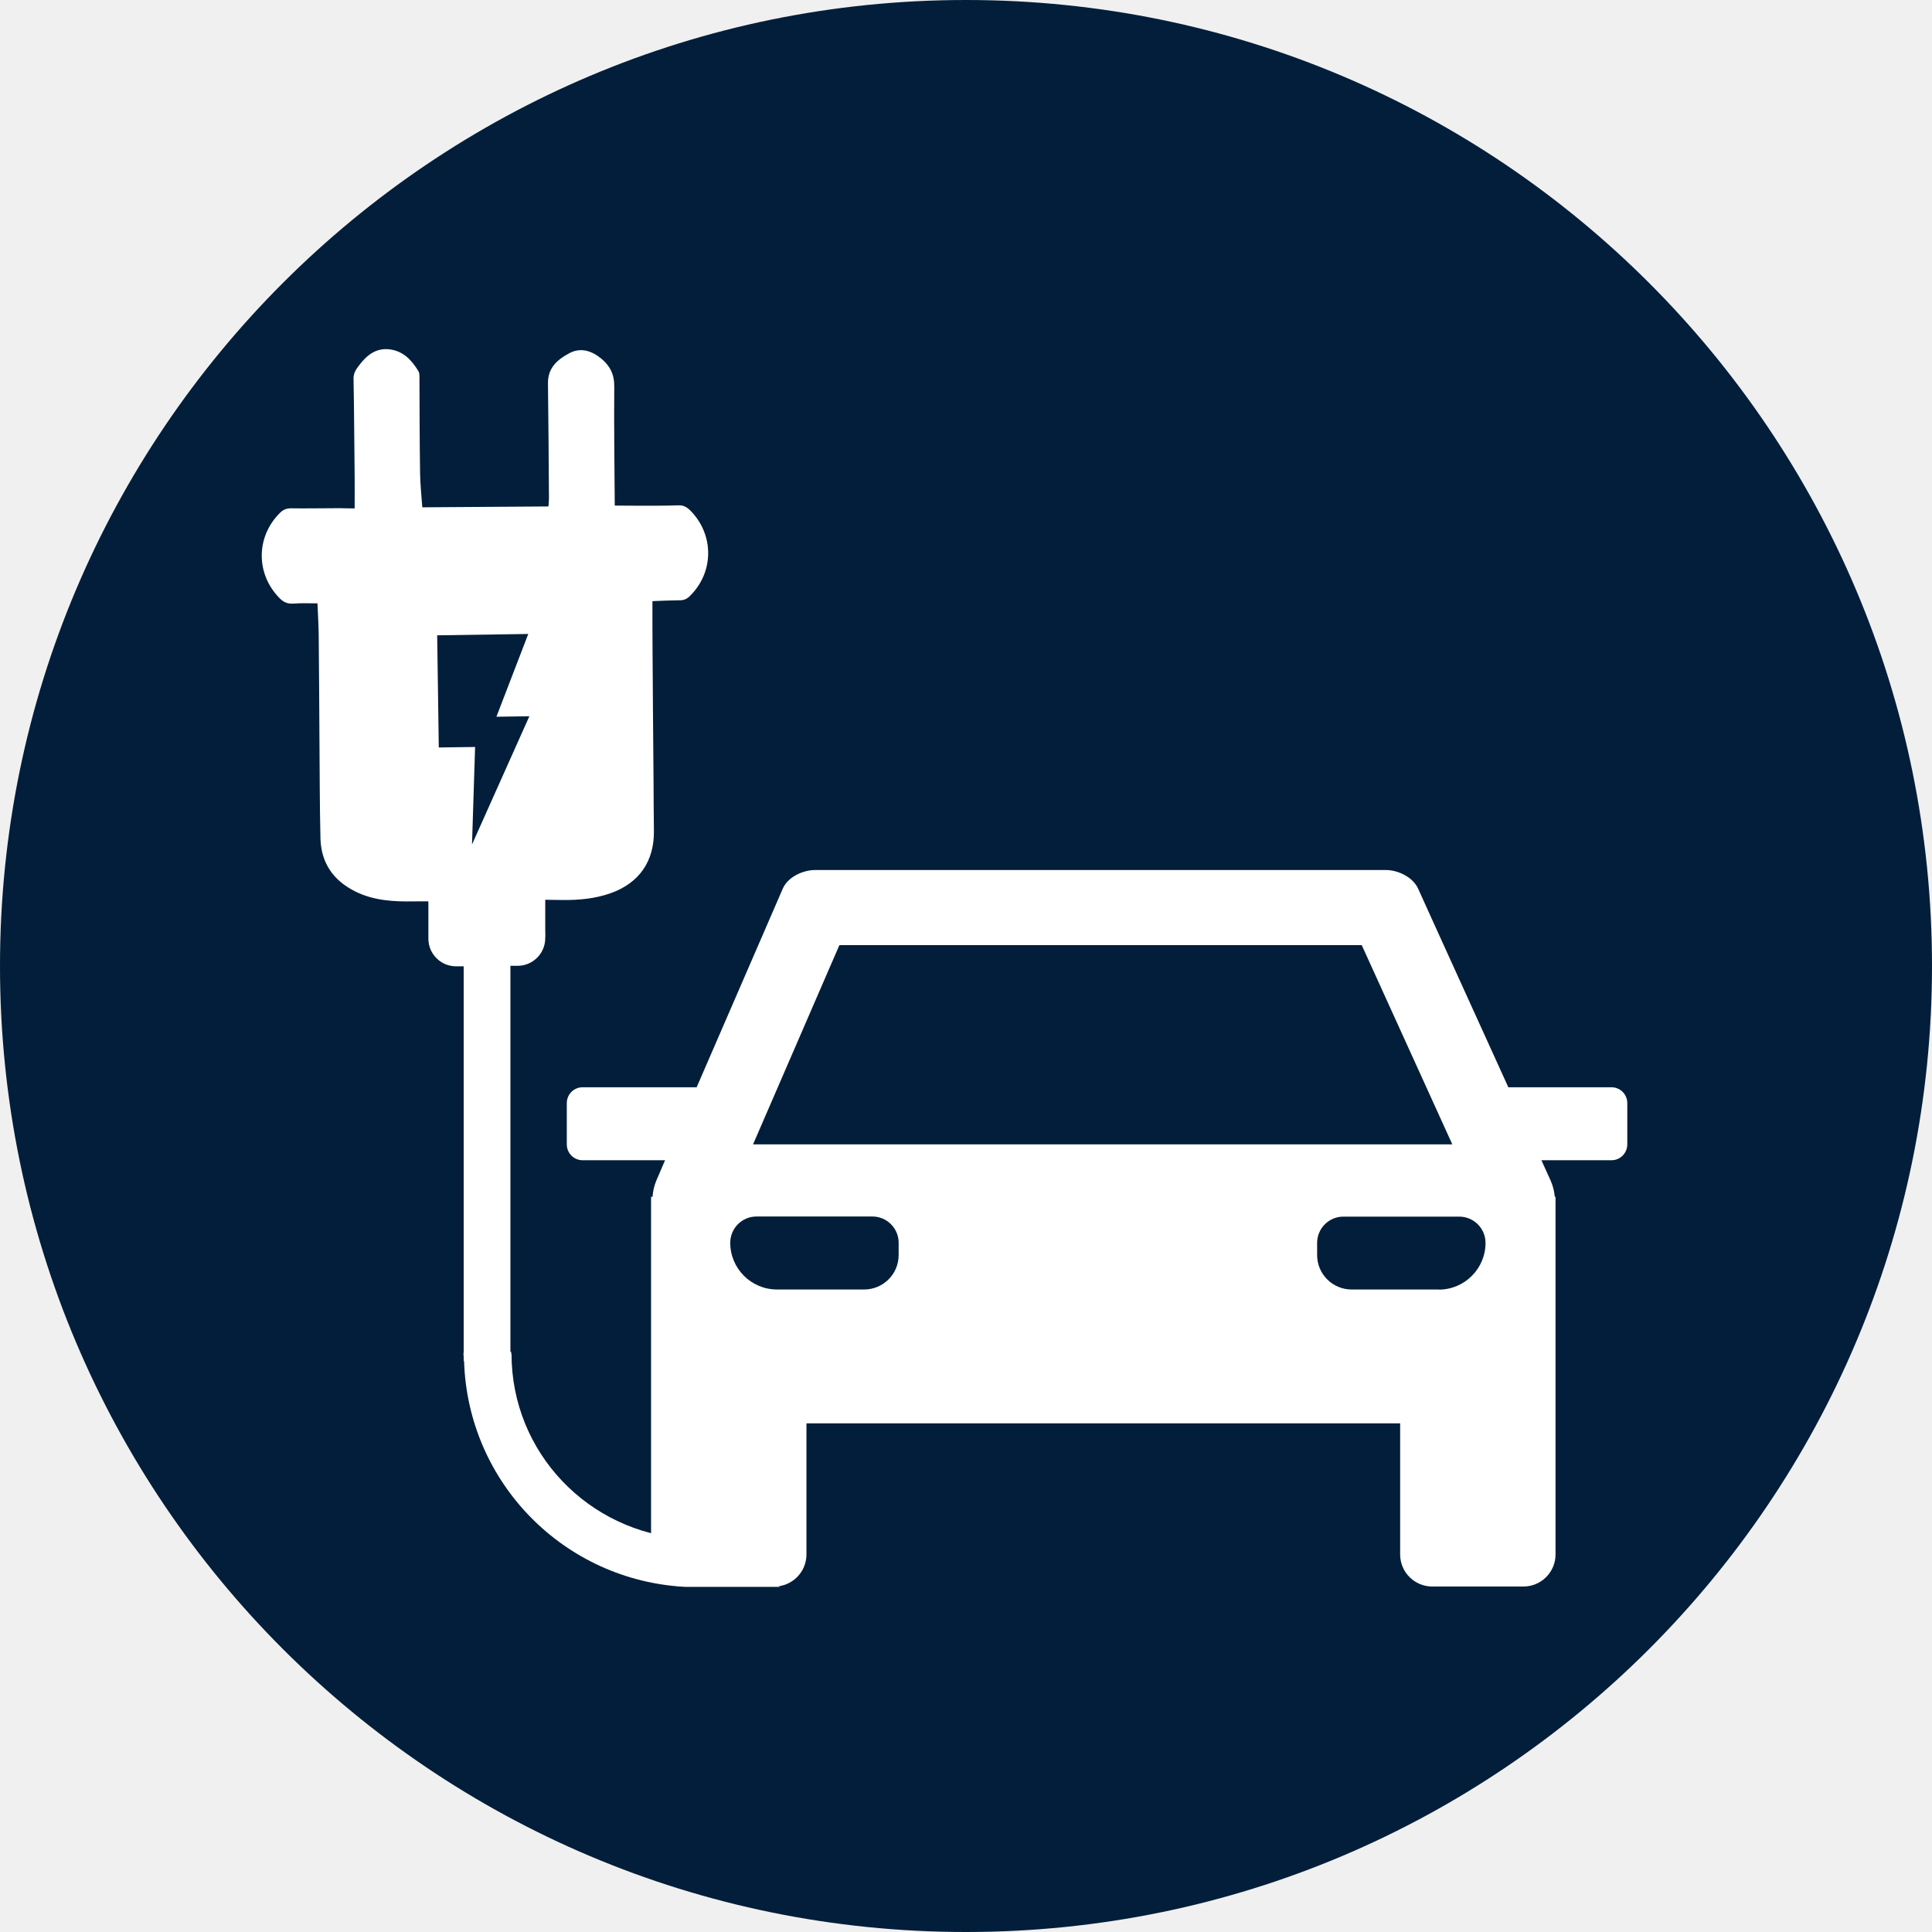
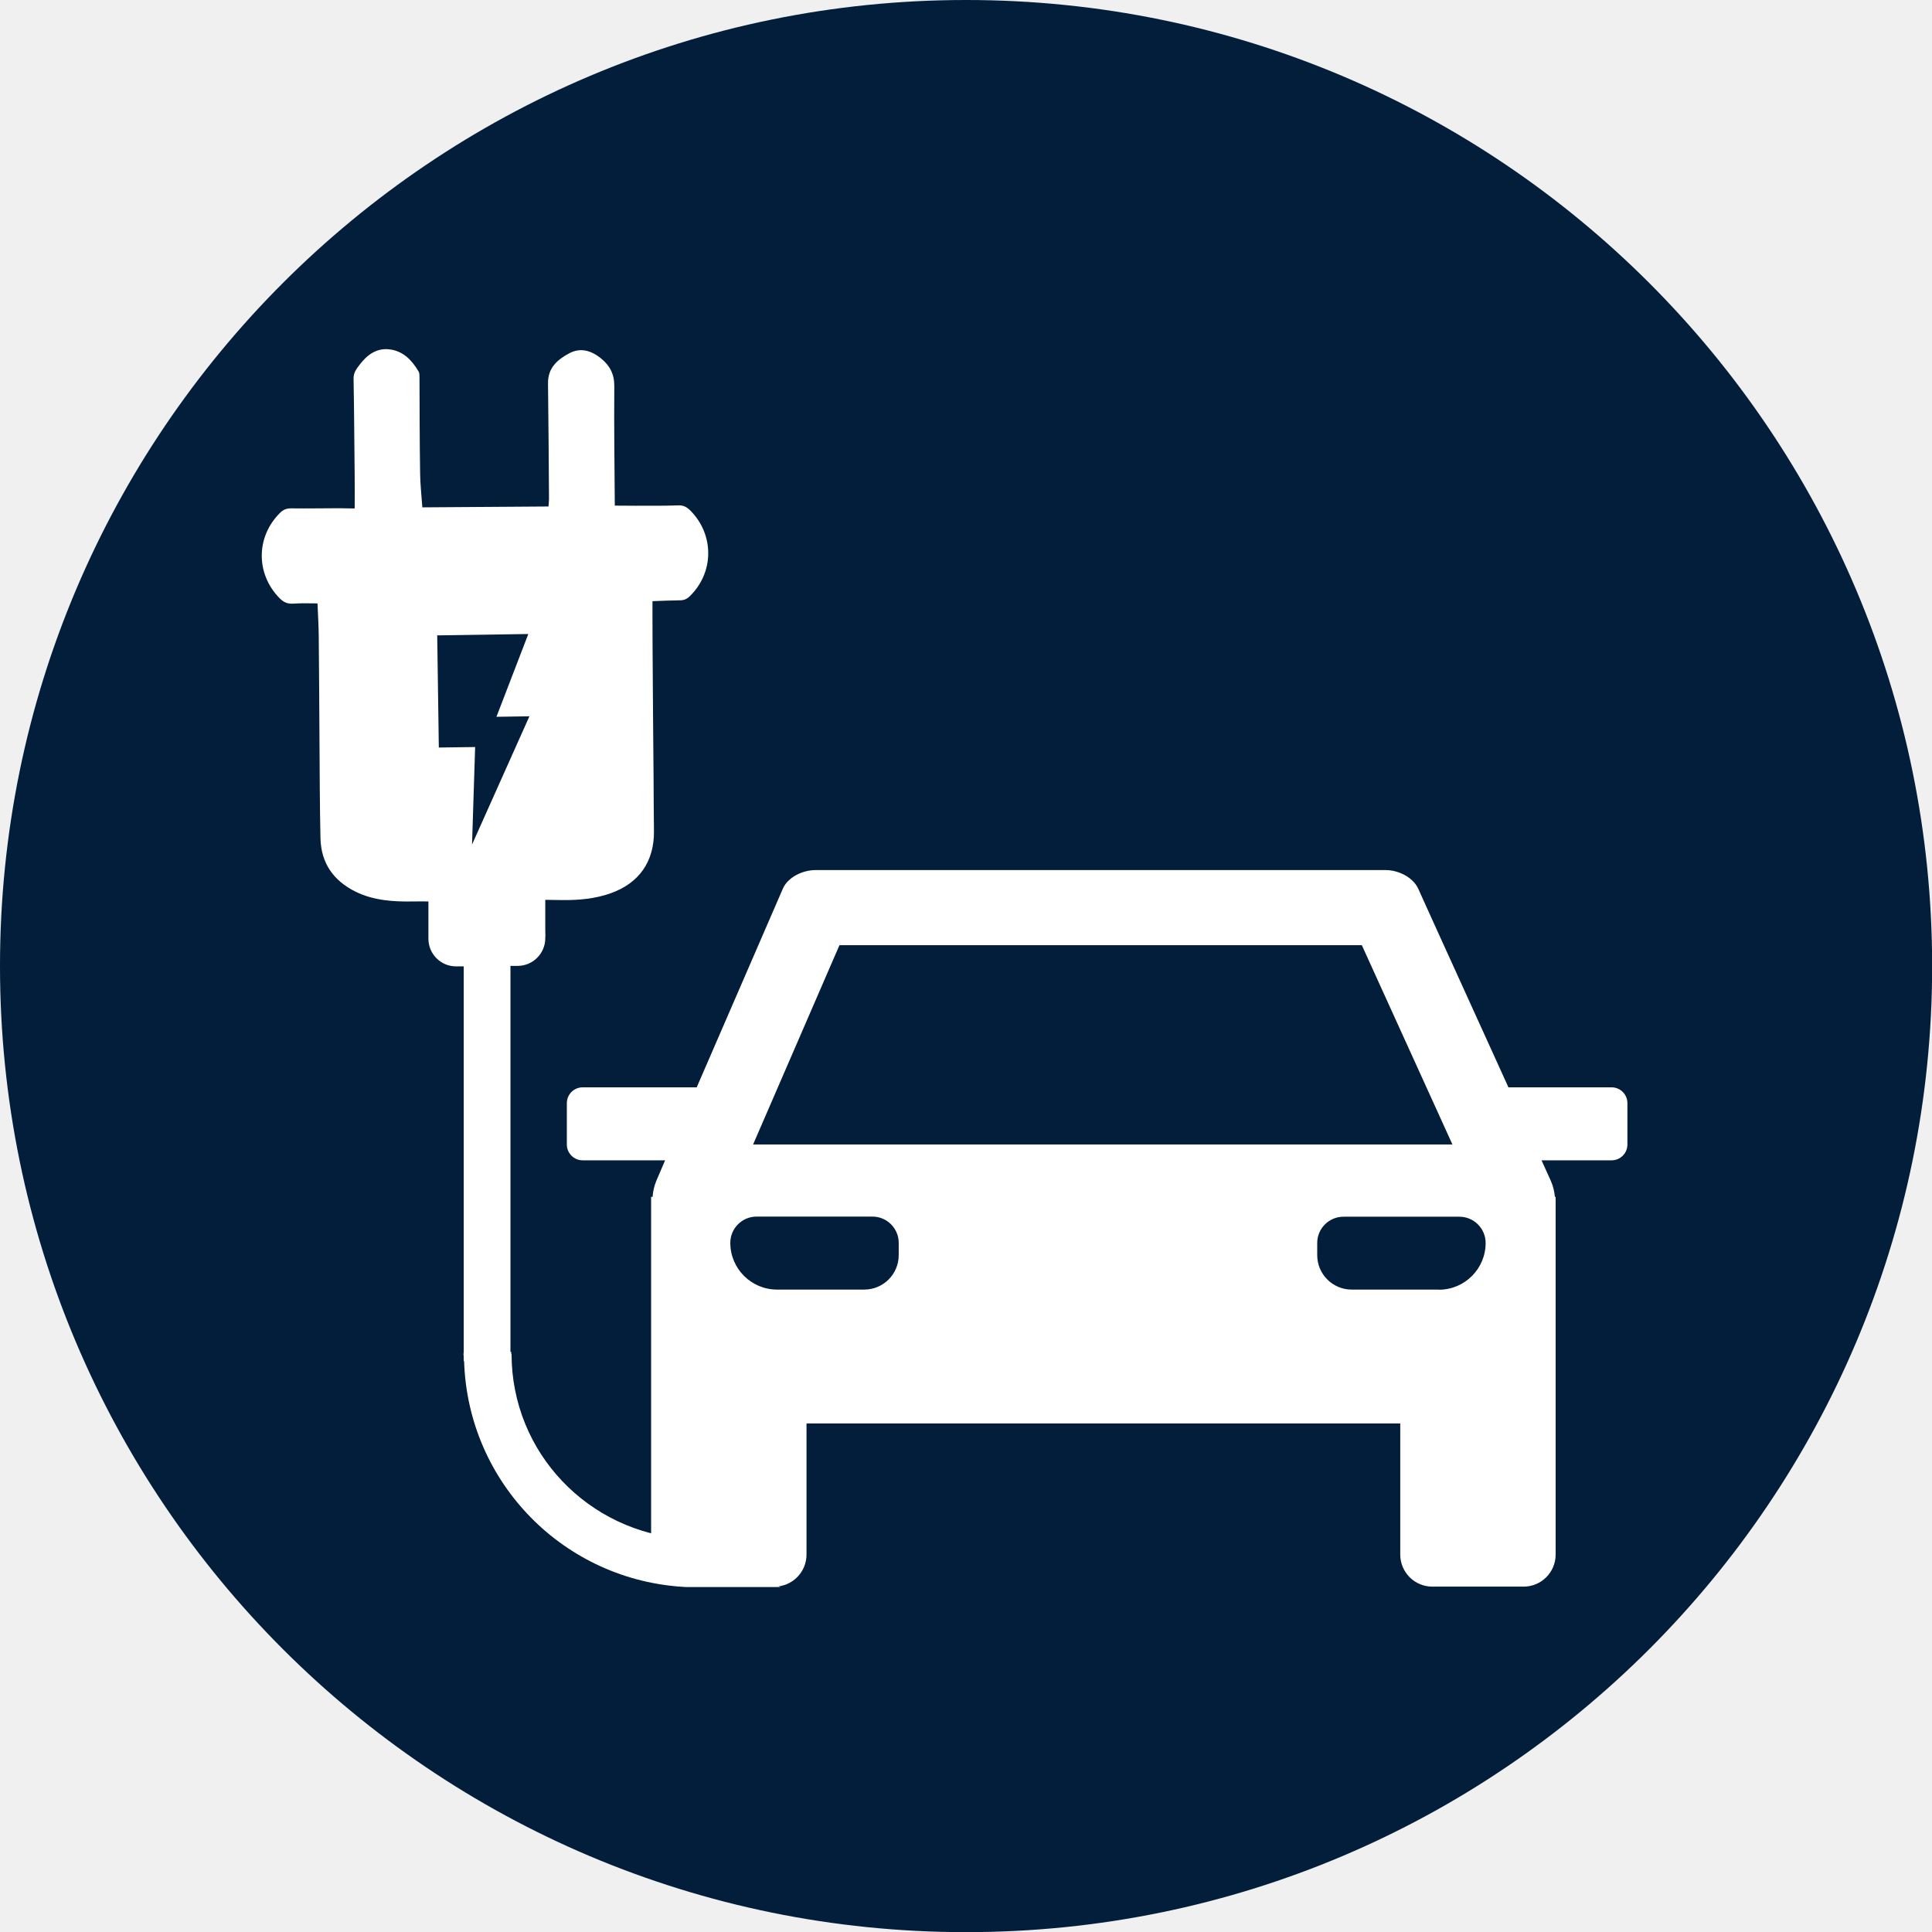
- <svg xmlns="http://www.w3.org/2000/svg" id="ICONS" viewBox="0 0 15.591 15.591">
+ <svg xmlns="http://www.w3.org/2000/svg" id="ICONS">
  <defs>
    <style>.cls-1{fill:#fff;}.cls-2{fill:#031E3A;}</style>
  </defs>
  <rect class="cls-2" x="0" y="0" width="15.591" height="15.591" rx="7.795" ry="7.795" />
  <path class="cls-1" d="M13.004,8.774h-.832c-.198-.436-.397-.873-.595-1.309-.044-.098-.089-.196-.133-.294-.043-.094-.163-.15-.261-.15H6.578c-.097,0-.22,.055-.261,.15-.232,.534-.463,1.068-.695,1.603h-.92c-.071,0-.128,.057-.128,.128v.333c0,.071,.057,.128,.128,.128h.665c-.023,.054-.047,.108-.07,.163-.018,.043-.028,.087-.031,.132h-.012v2.886c0,.143,.116,.259,.259,.259h.736c.143,0,.259-.116,.259-.259v-1.058h4.791v1.058c0,.143,.116,.259,.259,.259h.736c.143,0,.259-.116,.259-.259v-2.886h-.006c-.004-.044-.015-.089-.034-.132-.025-.054-.049-.108-.074-.163h.565c.071,0,.128-.057,.128-.128v-.333c0-.071-.057-.128-.128-.128Zm-6.294-1c.021-.049,.043-.098,.064-.147h4.215c.244,.536,.487,1.072,.731,1.608H6.077l.633-1.461Zm.542,2.354c0,.154-.125,.278-.278,.278h-.704c-.208,0-.377-.169-.377-.377,0-.117,.095-.212,.212-.212h.935c.117,0,.212,.095,.212,.212v.098Zm4.359,.278h-.704c-.154,0-.278-.125-.278-.278v-.098c0-.117,.095-.212,.212-.212h.935c.117,0,.212,.095,.212,.212,0,.208-.169,.377-.377,.377Z" />
  <path class="cls-1" d="M4.125,10.923c0-.005,.001-.009,.001-.014h-.007v-3.115h.058c.123,0,.223-.1,.223-.223v-.011c-0-.001,.001-.001,.001-.001-.001-.021-0-.044-.001-.065v-.233c.051,.001,.097,.001,.144,.002,.13,.001,.258-.011,.381-.054,.233-.082,.355-.258,.352-.504-.002-.137-.002-.274-.003-.41-.003-.347-.006-.695-.008-1.042-.001-.134-.001-.268-.001-.402,.077-.003,.15-.006,.223-.007,.031-0,.054-.01,.077-.032,.198-.192,.2-.497,.005-.693-.028-.027-.055-.043-.096-.041-.116,.004-.232,.003-.347,.003-.054,0-.109-.001-.166-.001-.002-.326-.007-.644-.004-.962,.001-.097-.035-.167-.106-.225-.077-.063-.165-.091-.256-.043-.094,.05-.174,.116-.173,.242,.004,.31,.006,.621,.008,.932,0,.02-.003,.04-.004,.063-.347,.002-.688,.005-1.018,.007-.007-.098-.017-.187-.018-.276-.004-.258-.004-.516-.005-.774-0-.015-0-.034-.007-.046-.054-.091-.124-.166-.236-.179-.105-.012-.18,.045-.24,.124-.025,.033-.05,.064-.049,.112,.005,.263,.006,.526,.009,.789,.001,.083-0,.167-0,.259-.048-.001-.087-.002-.126-.002-.129,0-.258,.003-.387,.001-.038-0-.064,.011-.09,.037-.194,.193-.196,.491-.004,.687,.032,.033,.064,.048,.111,.045,.067-.005,.134-.002,.196-.002,.004,.093,.009,.177,.01,.261,.003,.281,.004,.563,.006,.845,.002,.263,.002,.526,.008,.79,.005,.2,.105,.342,.283,.43,.148,.073,.308,.082,.47,.079,.044-.001,.087-0,.118-0,0,0,0,.001,0,.001v.3c0,.123,.1,.223,.223,.223h.062v3.111c-0,.006-.002,.012-.002,.018,0,.008,.002,.015,.002,.023v.033h.003c.03,.984,.81,1.774,1.789,1.823h.762l-.762-.389c-.784-.05-1.406-.694-1.406-1.491Zm-.584-4.891l-.013-.905,.735-.011-.257,.668,.266-.004-.463,1.035,.025-.787-.294,.004Z" />
</svg>
